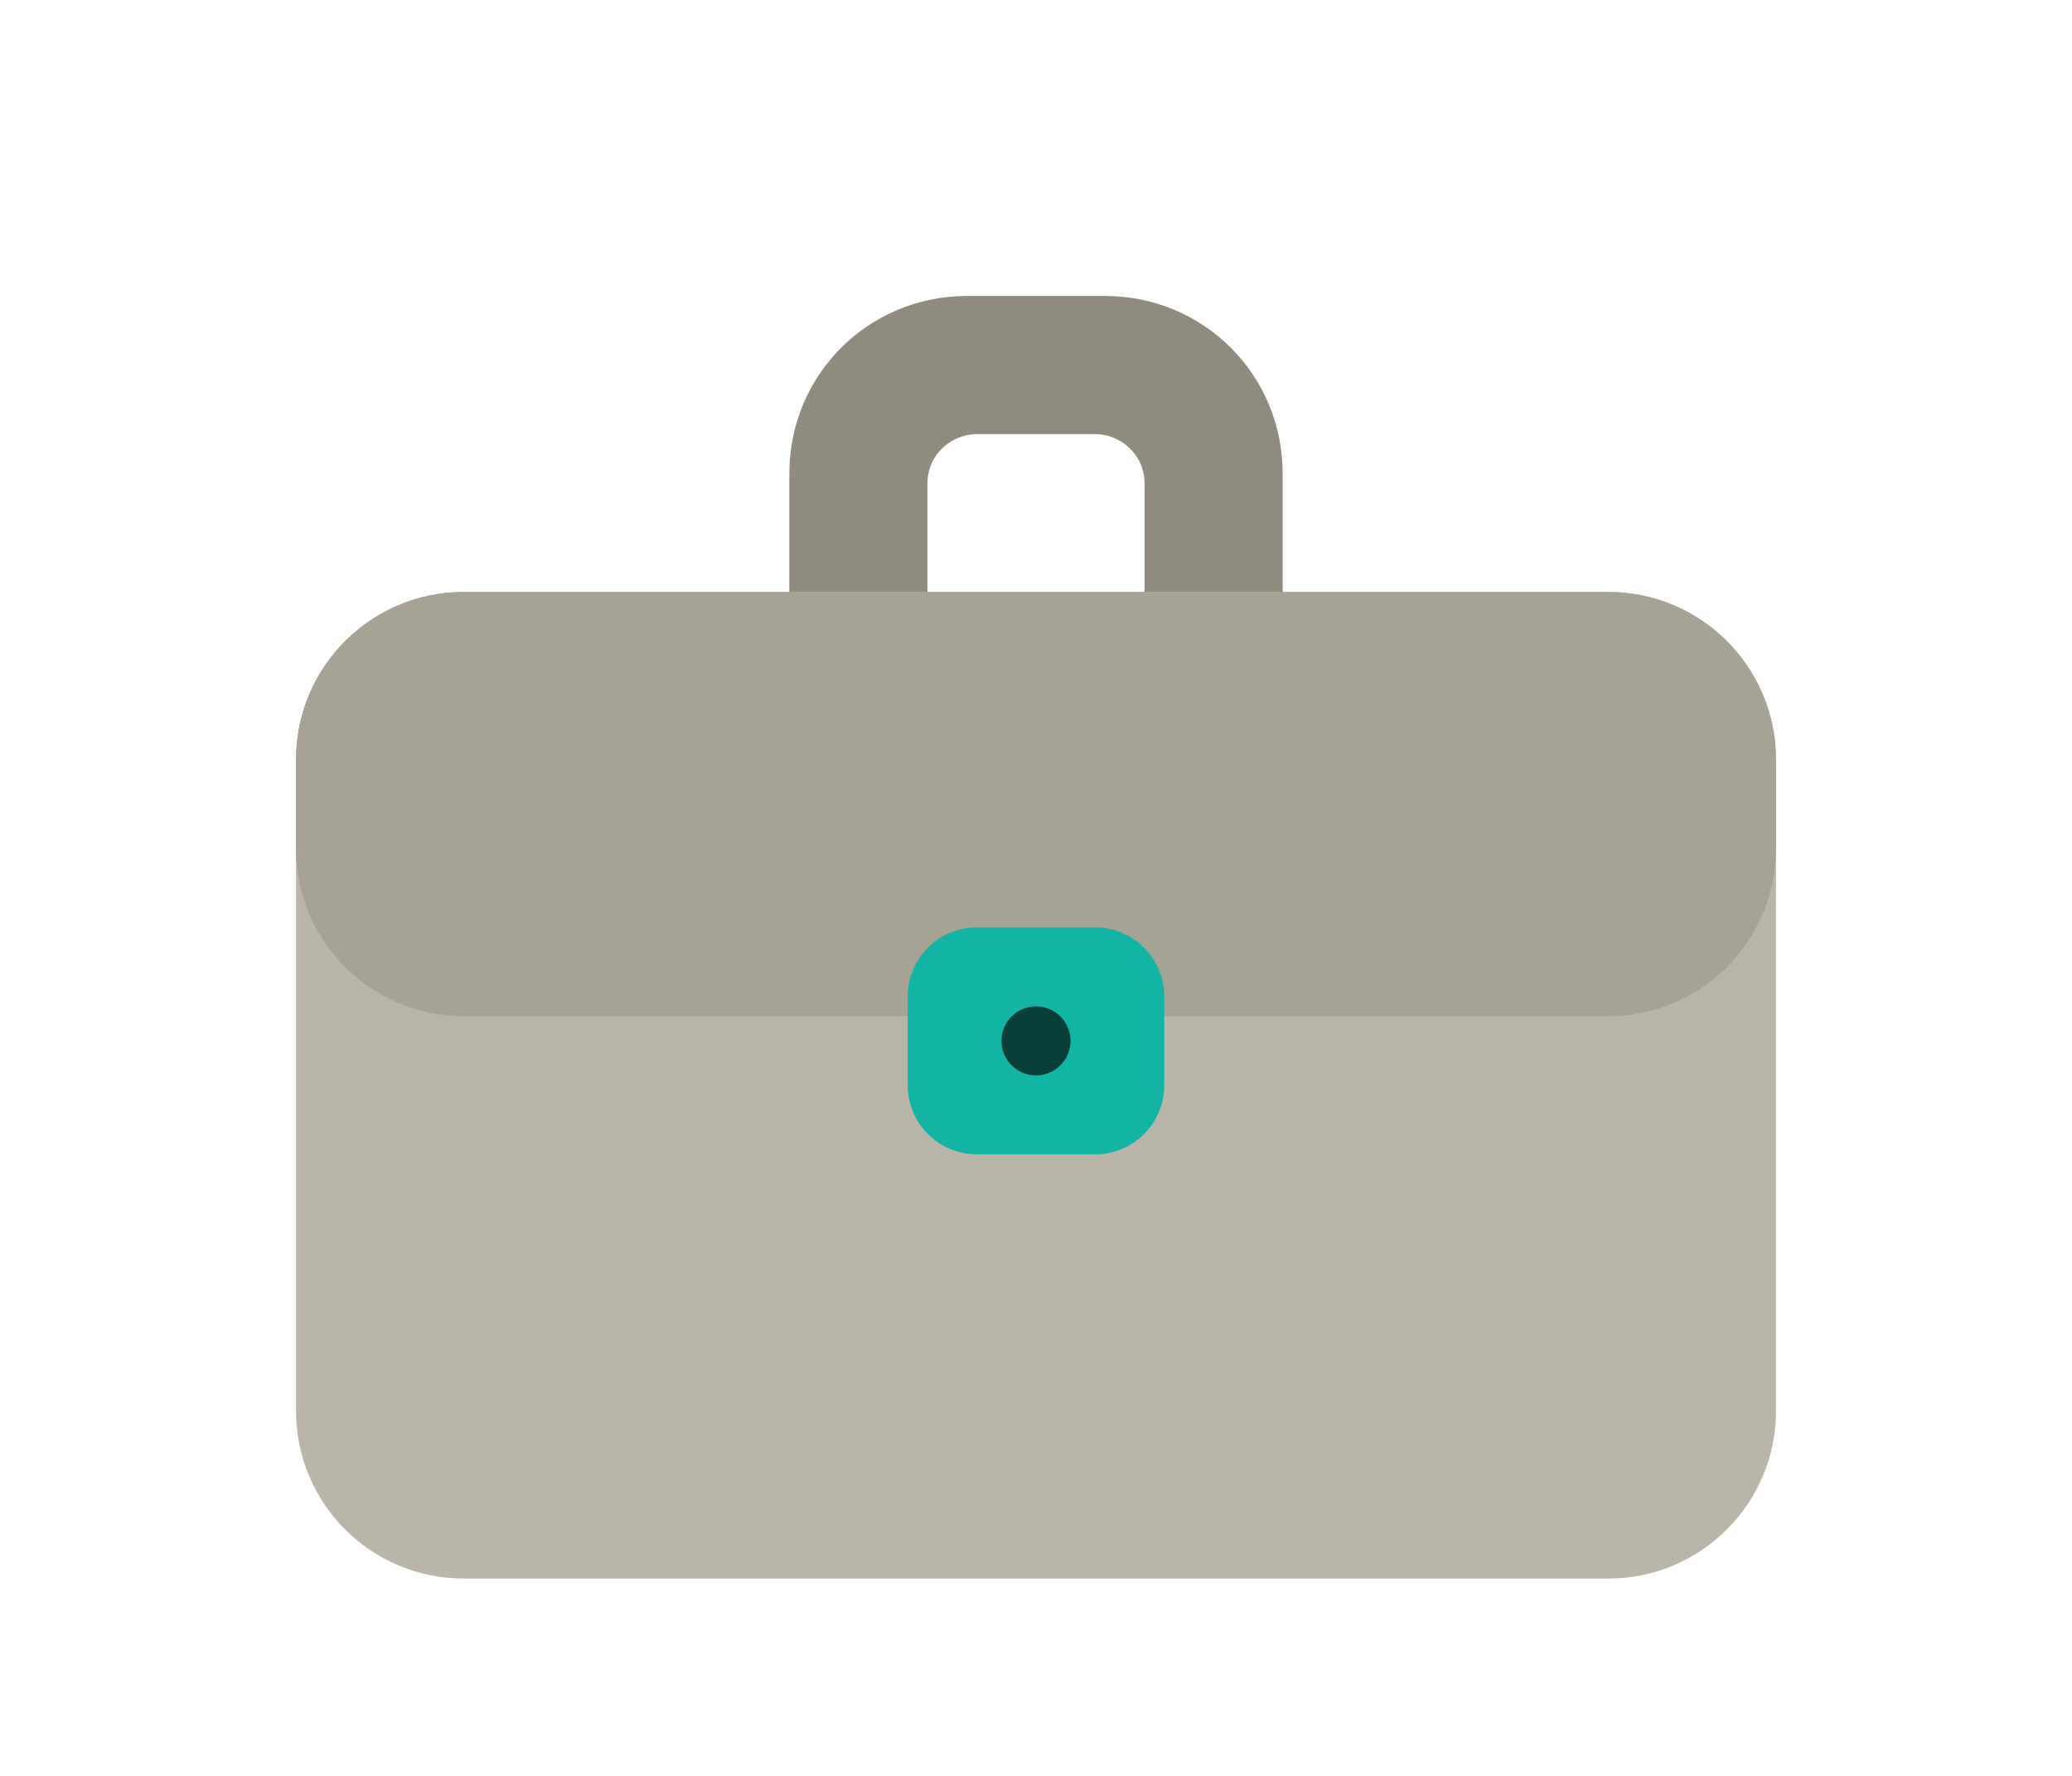
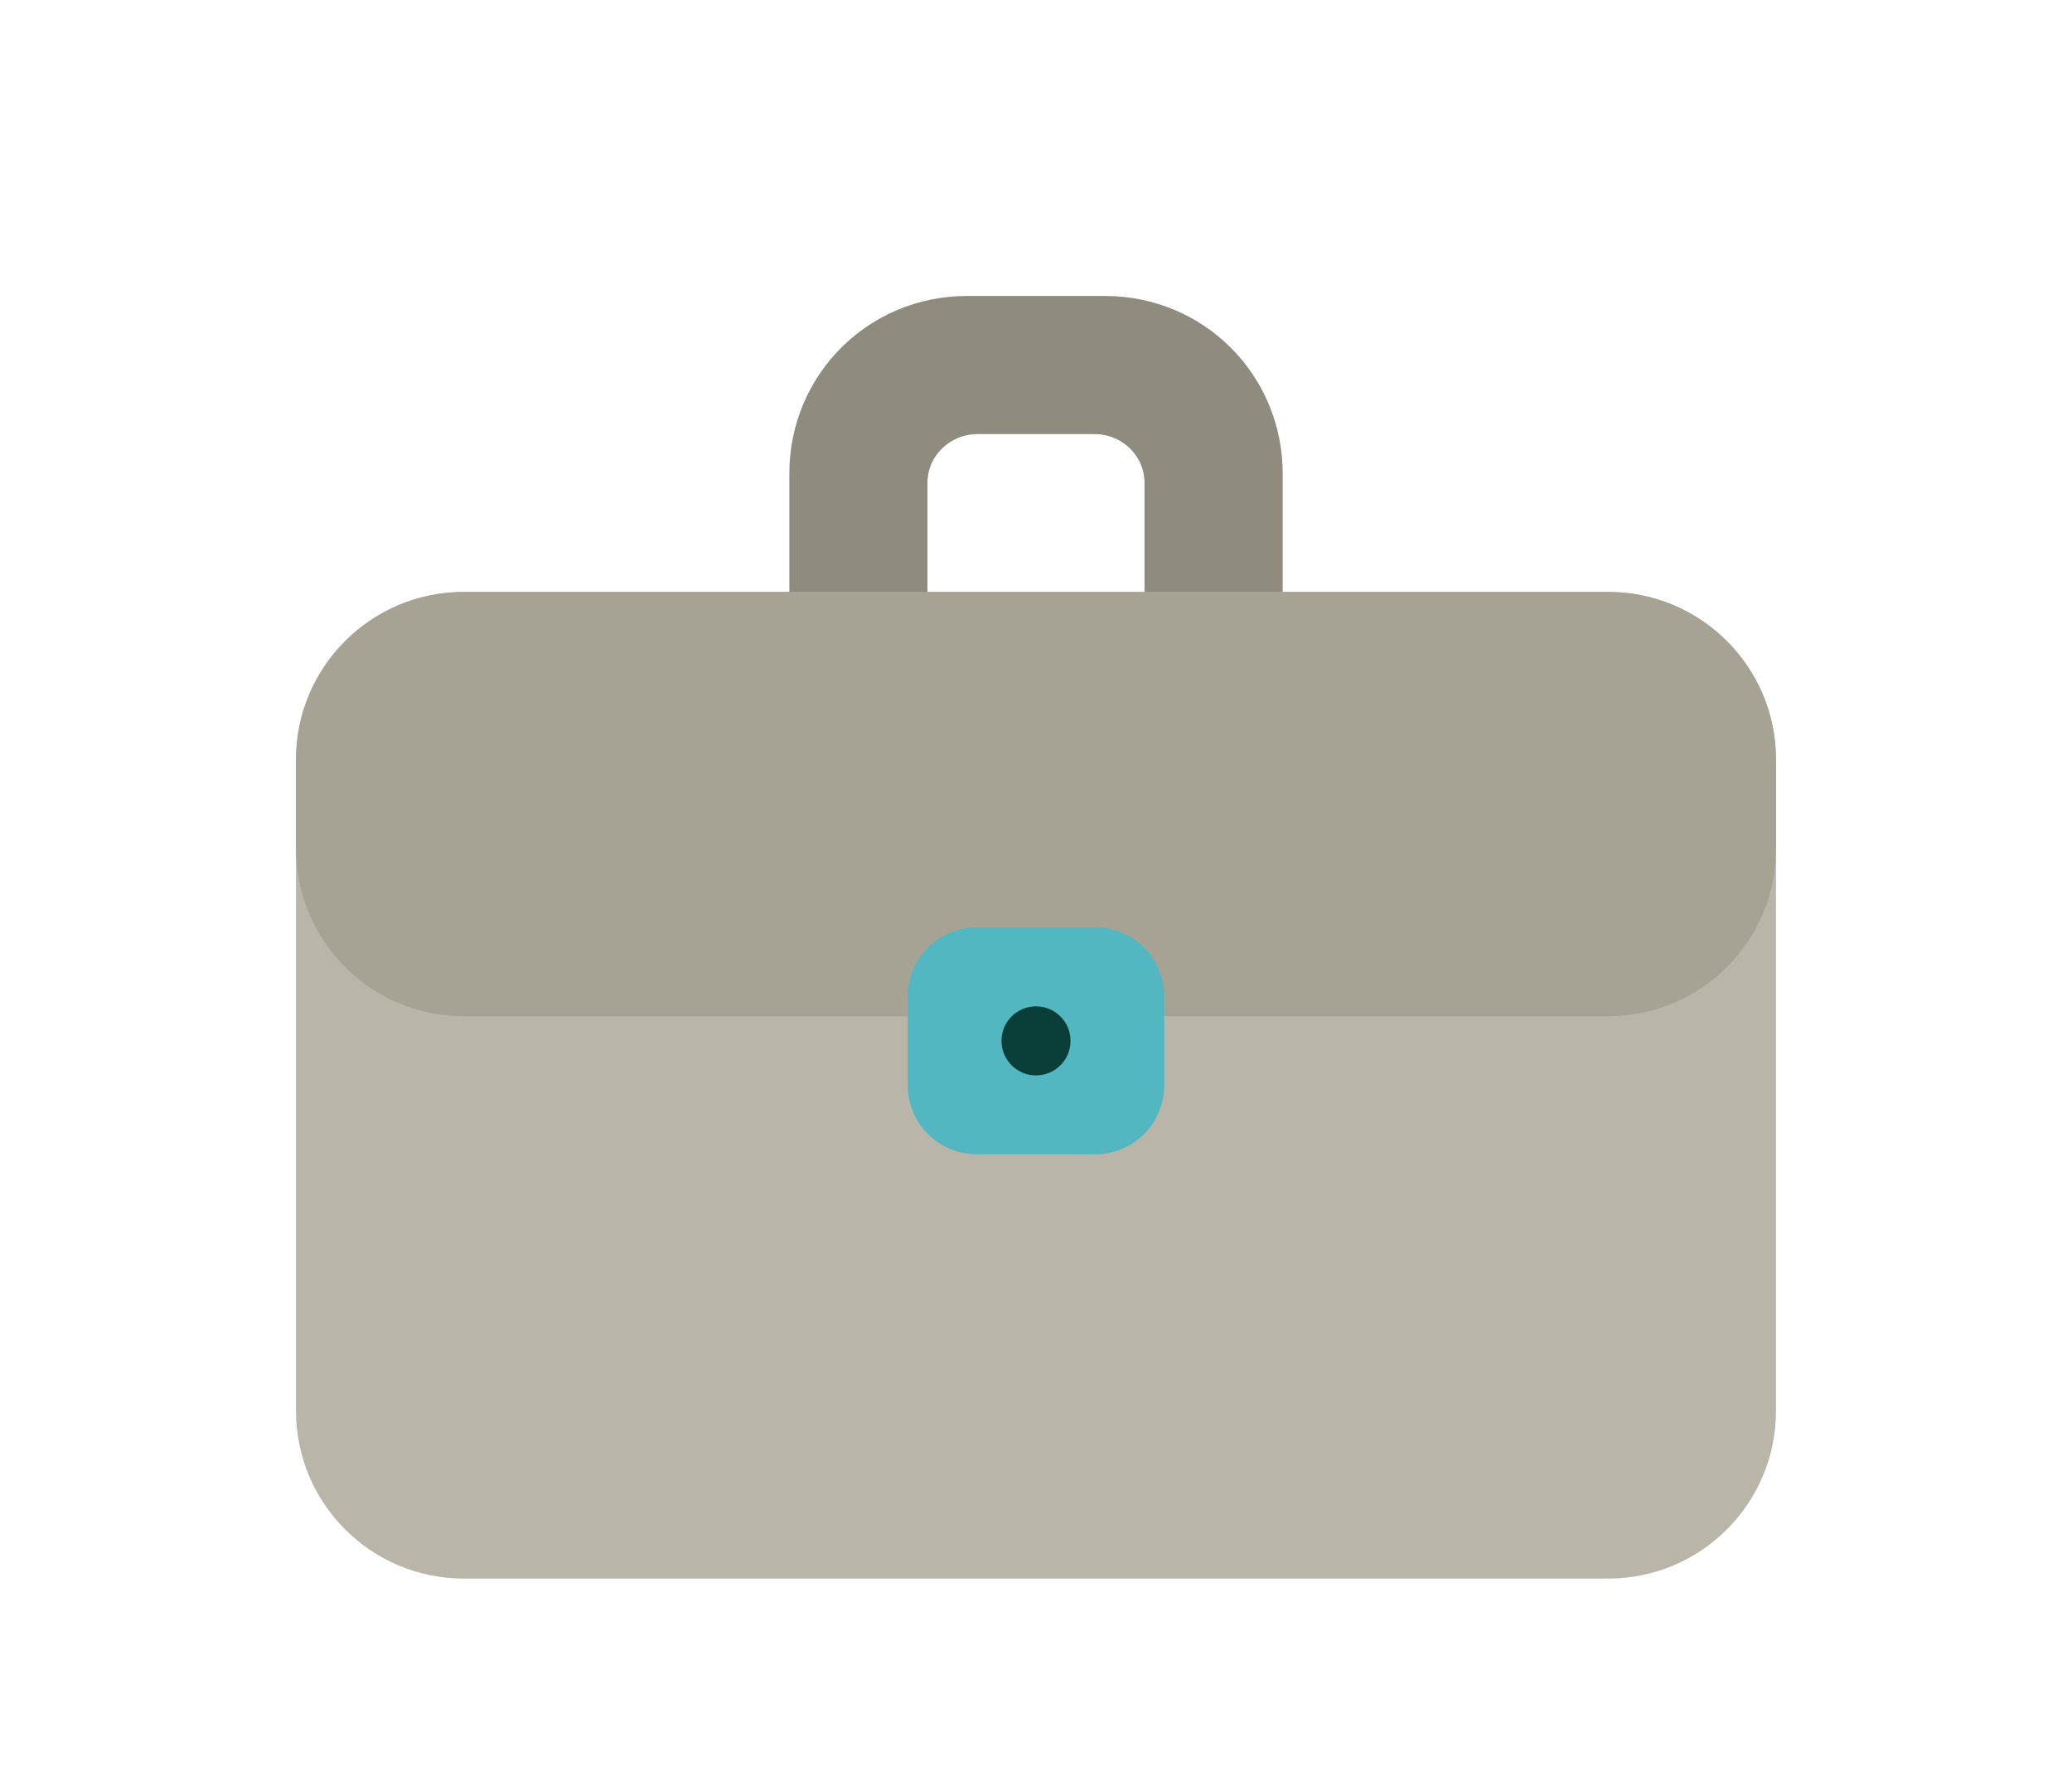
<svg xmlns="http://www.w3.org/2000/svg" width="420" height="360" viewBox="0 0 420 360">
  <g>
    <rect x="60" y="120" width="300" height="200" rx="34" fill="#b9b5a8" />
    <rect x="60" y="120" width="300" height="86" rx="34" fill="#a6a294" />
    <path d="M 160 120 L 160 96 C 160 76, 176 60, 196 60 L 224 60 C 244 60, 260 76, 260 96 L 260 120 L 232 120 L 232 98 C 232 92, 227 88, 222 88 L 198 88 C 193 88, 188 92, 188 98 L 188 120 Z" fill="#8f8b7e" />
-     <rect x="184" y="188" width="52" height="46" rx="14" fill="#12b5a5" />
+     <rect x="184" y="188" width="52" height="46" rx="14" fill="#52B7C1" />
    <circle cx="210" cy="211" r="7" fill="#0a3f39" />
  </g>
</svg>
